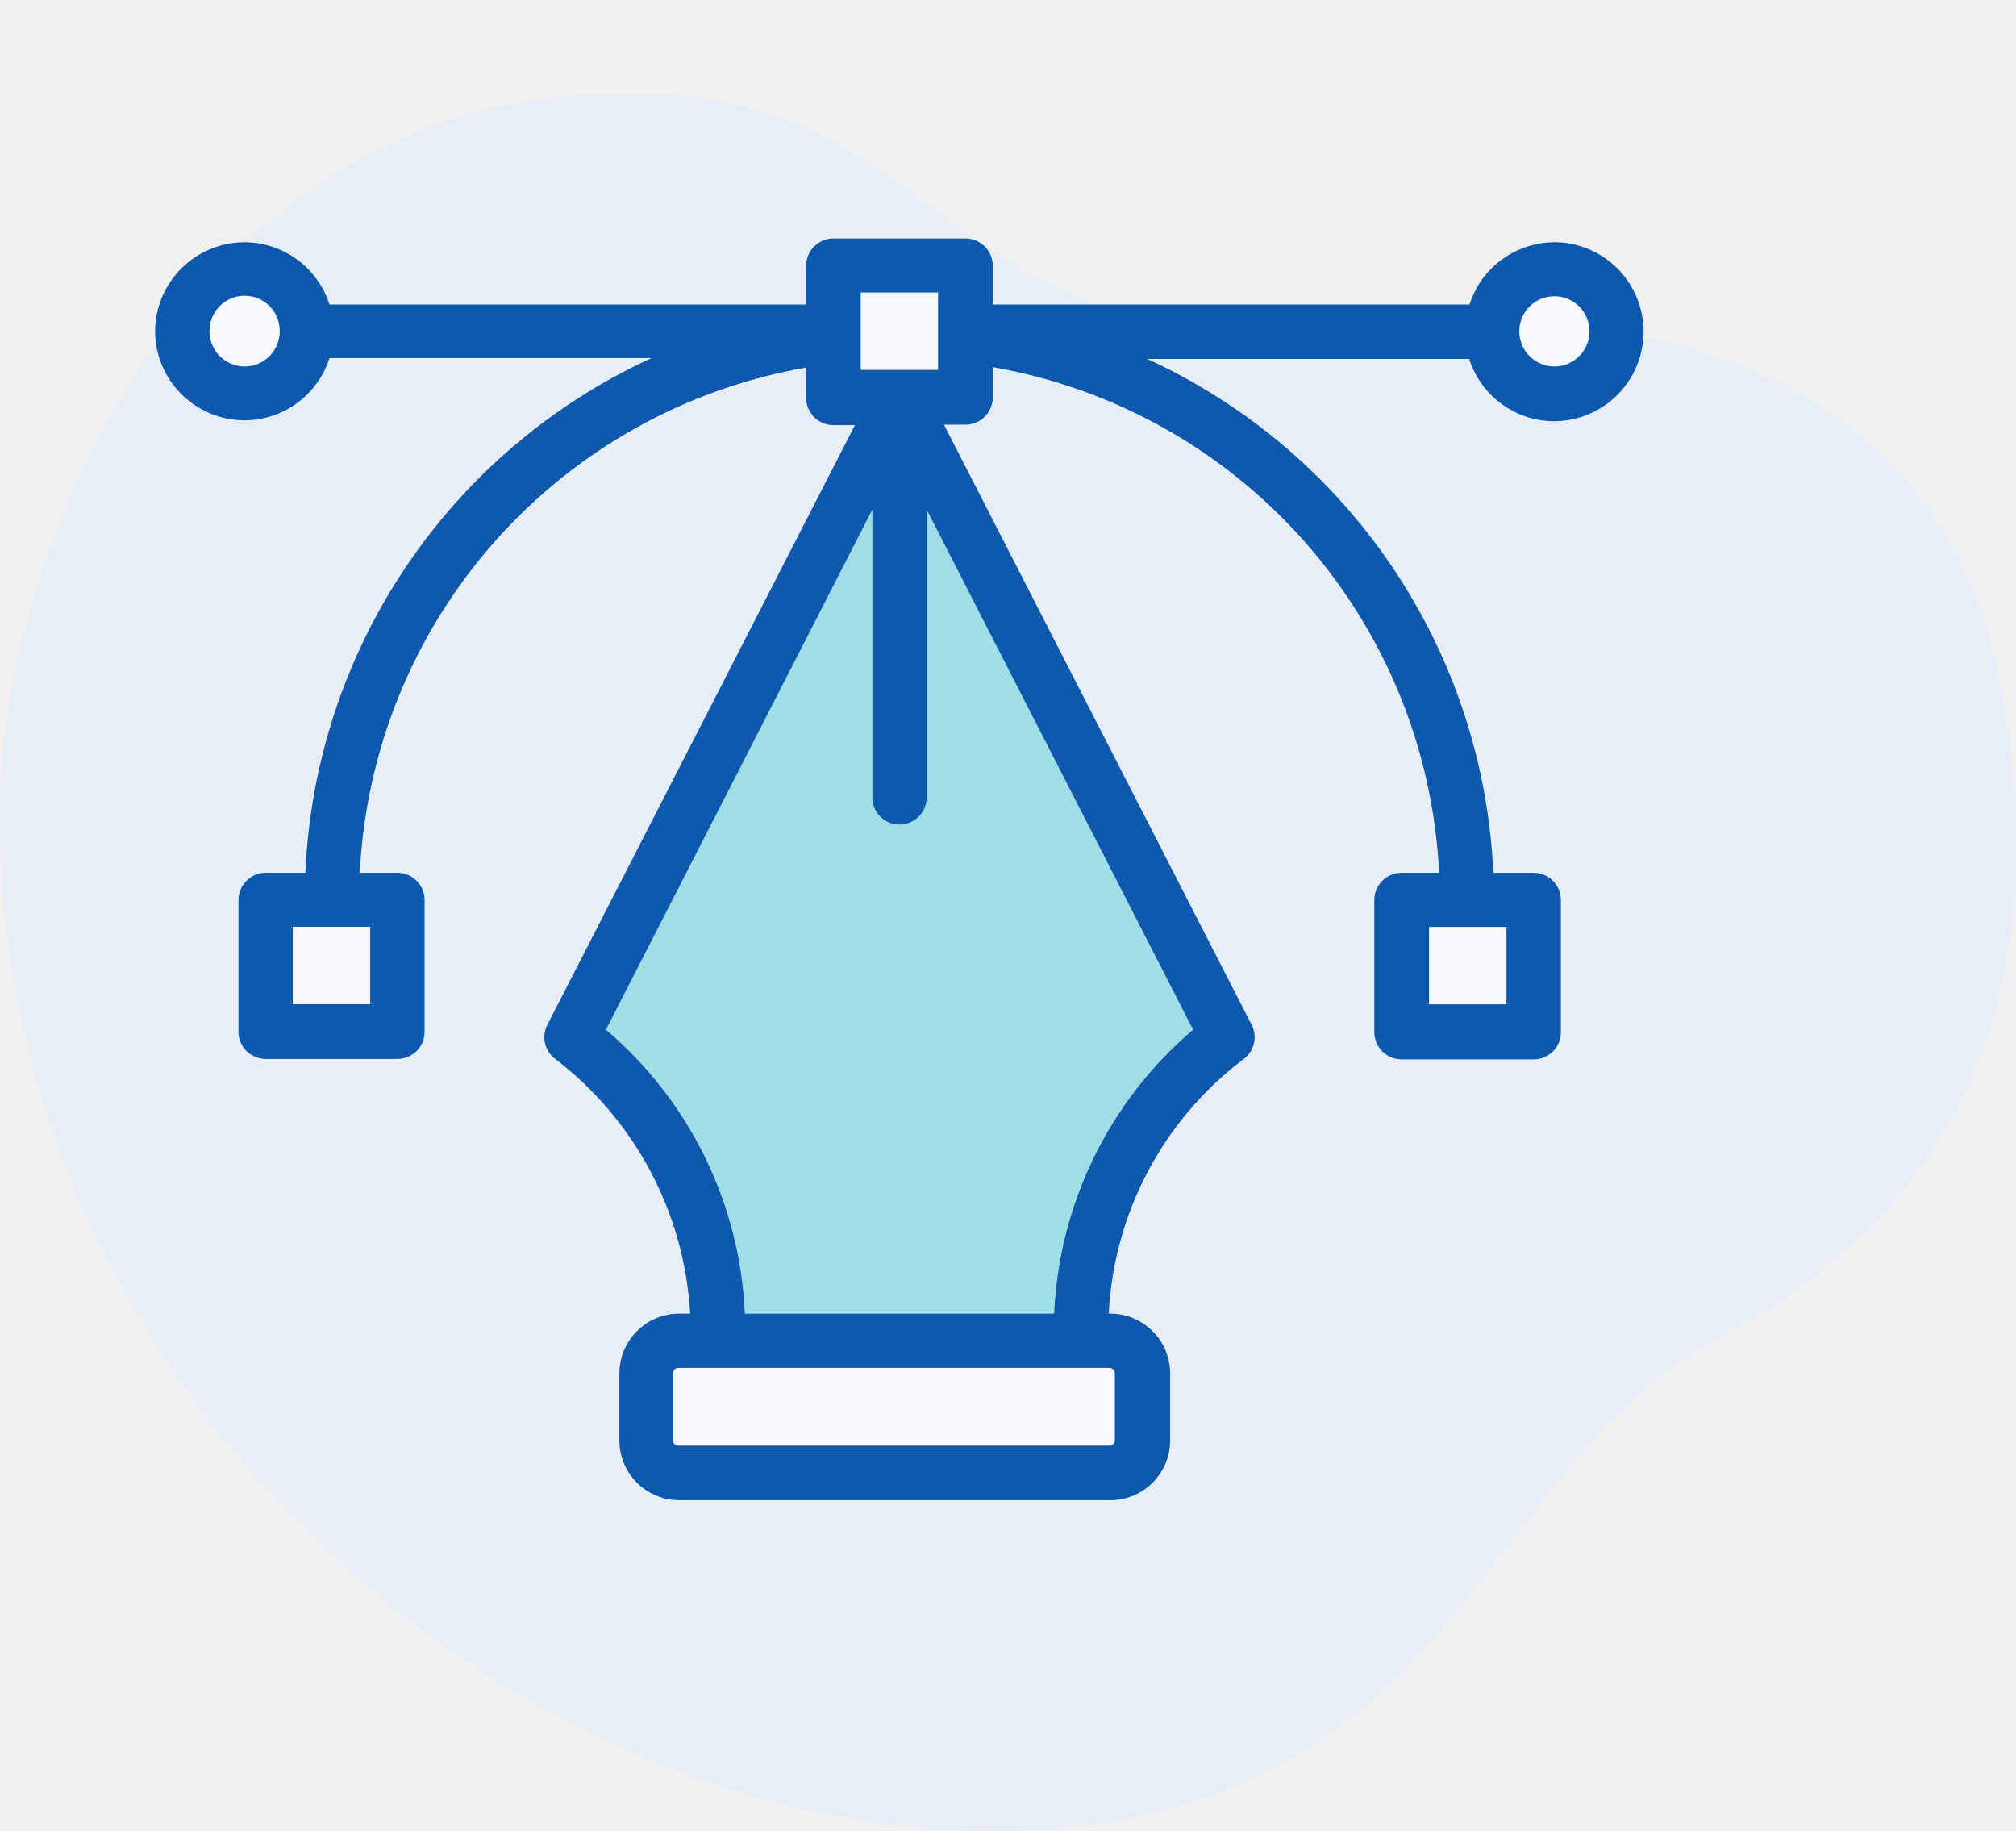
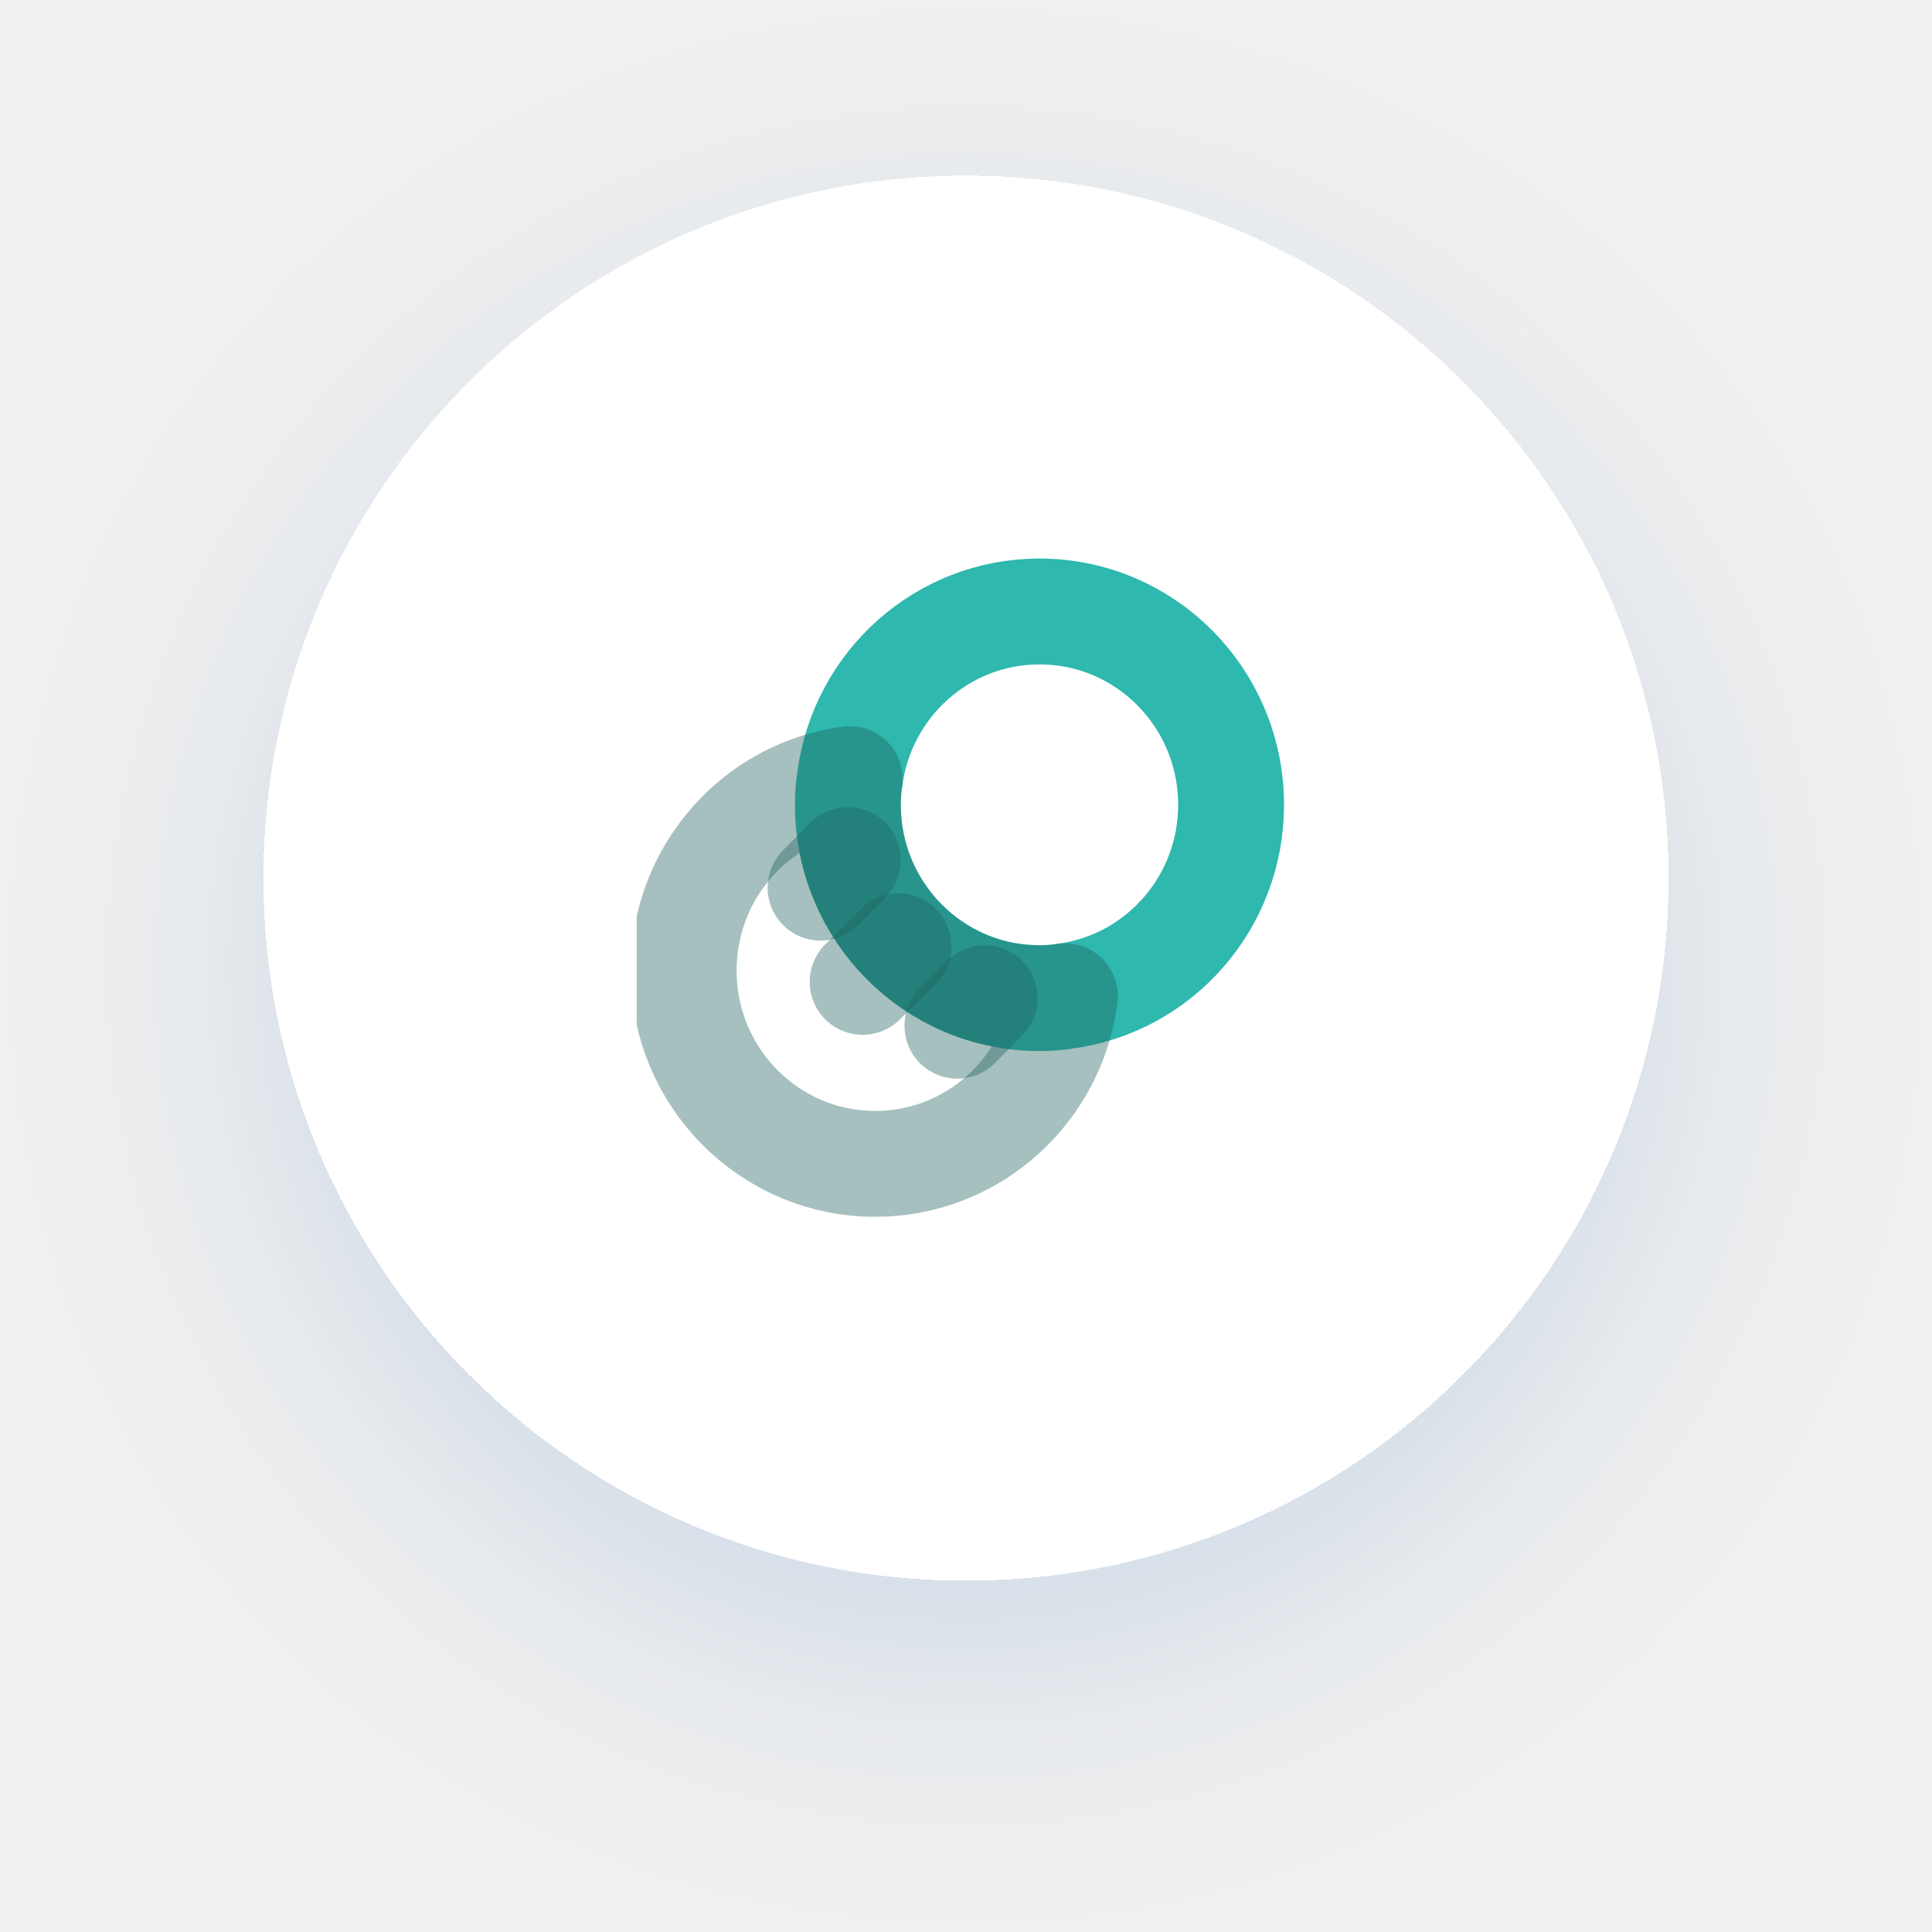
- <svg xmlns="http://www.w3.org/2000/svg" width="65" height="59" viewBox="0 0 65 59" fill="none">
-   <path d="M0 26.276C0 45.077 16.714 59 31.875 59C47.036 59 47.531 47.317 55.379 43.155C64.792 38.164 66.127 29.511 64.297 21.227C62.417 12.721 54.093 9.639 45.461 10.653C29.308 12.55 31.291 2.065 18.569 3.068C5.847 4.07 0 17.753 0 26.276Z" fill="#E7EEF7" />
-   <g clip-path="url(#clip0_1111_6426)">
-     <path d="M7.888 9.548C7.588 9.548 7.3 9.667 7.087 9.879C6.875 10.091 6.755 10.379 6.754 10.679C6.754 10.979 6.873 11.268 7.086 11.48C7.299 11.693 7.587 11.813 7.888 11.813C8.037 11.813 8.184 11.783 8.321 11.726C8.459 11.669 8.583 11.586 8.688 11.48C8.793 11.375 8.877 11.25 8.933 11.112C8.99 10.975 9.019 10.828 9.018 10.679C9.018 10.379 8.899 10.091 8.687 9.879C8.475 9.667 8.188 9.548 7.888 9.548Z" fill="#F4F9FF" />
-     <path d="M9.434 32.38H11.93V29.884H9.434V32.38Z" fill="#F4F9FF" />
-     <path d="M30.254 9.427H27.758V11.923H30.254V9.427Z" fill="#F4F9FF" />
-     <path d="M50.115 9.548C49.815 9.548 49.527 9.667 49.316 9.879C49.103 10.091 48.984 10.379 48.984 10.679C48.984 10.828 49.013 10.975 49.069 11.112C49.126 11.25 49.209 11.375 49.314 11.48C49.419 11.586 49.544 11.669 49.681 11.726C49.819 11.783 49.966 11.813 50.115 11.813C50.416 11.813 50.704 11.693 50.917 11.48C51.129 11.268 51.249 10.979 51.249 10.679C51.248 10.379 51.128 10.091 50.915 9.879C50.703 9.667 50.415 9.548 50.115 9.548Z" fill="#F4F9FF" />
-     <path d="M46.062 32.38H48.559V29.884H46.062V32.38Z" fill="#F4F9FF" />
-     <path d="M29.88 25.698C29.88 25.931 29.788 26.154 29.623 26.318C29.459 26.483 29.235 26.575 29.003 26.575C28.77 26.575 28.547 26.483 28.383 26.318C28.218 26.154 28.126 25.931 28.126 25.698V16.427L19.539 33.186C20.875 34.322 21.961 35.722 22.732 37.297C23.503 38.871 23.94 40.588 24.018 42.34H33.984C34.061 40.588 34.499 38.871 35.27 37.296C36.04 35.721 37.127 34.322 38.463 33.186L29.877 16.427V25.698" fill="#9EDFE5" />
-     <path d="M23.148 44.094H21.878C21.833 44.094 21.789 44.112 21.757 44.144C21.725 44.176 21.707 44.22 21.707 44.265V46.43C21.707 46.475 21.725 46.519 21.757 46.551C21.789 46.583 21.833 46.601 21.878 46.601H35.785C35.83 46.601 35.874 46.583 35.906 46.551C35.938 46.519 35.956 46.475 35.956 46.43V44.265C35.956 44.22 35.938 44.176 35.906 44.144C35.874 44.112 35.83 44.094 35.785 44.094H23.148Z" fill="#F4F9FF" />
-     <path d="M50.115 11.813C49.967 11.813 49.819 11.783 49.682 11.726C49.544 11.669 49.42 11.586 49.315 11.48C49.21 11.375 49.127 11.25 49.07 11.112C49.013 10.975 48.984 10.828 48.985 10.679C48.985 10.379 49.104 10.091 49.316 9.879C49.528 9.667 49.815 9.548 50.115 9.548C50.415 9.548 50.703 9.667 50.916 9.879C51.128 10.091 51.248 10.379 51.249 10.679C51.249 10.979 51.13 11.268 50.917 11.481C50.704 11.693 50.416 11.813 50.115 11.813ZM48.571 29.877V32.373H46.075V29.877H48.571ZM38.466 33.19C37.13 34.326 36.043 35.725 35.272 37.3C34.502 38.875 34.064 40.592 33.987 42.344H24.017C23.939 40.592 23.502 38.875 22.731 37.3C21.96 35.725 20.873 34.326 19.538 33.19L28.125 16.43V25.702C28.125 25.934 28.217 26.157 28.381 26.322C28.546 26.486 28.769 26.579 29.002 26.579C29.117 26.579 29.231 26.556 29.337 26.512C29.444 26.468 29.541 26.404 29.622 26.322C29.703 26.241 29.768 26.144 29.812 26.037C29.856 25.931 29.879 25.817 29.879 25.702V16.43L38.466 33.19ZM35.773 44.094C35.819 44.094 35.862 44.112 35.894 44.145C35.926 44.177 35.944 44.22 35.944 44.266V46.43C35.944 46.475 35.926 46.519 35.894 46.551C35.862 46.583 35.819 46.601 35.773 46.601H21.866C21.821 46.601 21.778 46.583 21.745 46.551C21.713 46.519 21.695 46.475 21.695 46.43V44.266C21.695 44.22 21.713 44.177 21.745 44.145C21.778 44.112 21.821 44.094 21.866 44.094H35.773ZM27.75 9.427H30.246V11.923H27.75V9.427ZM11.936 29.874V32.37H9.439V29.874H11.936ZM7.888 11.813C7.738 11.813 7.589 11.783 7.45 11.725C7.311 11.667 7.186 11.582 7.08 11.474C6.975 11.367 6.891 11.24 6.836 11.1C6.78 10.961 6.752 10.811 6.754 10.661C6.755 10.361 6.875 10.073 7.088 9.861C7.3 9.65 7.588 9.531 7.888 9.531C8.188 9.531 8.476 9.65 8.688 9.862C8.9 10.074 9.019 10.361 9.019 10.661C9.022 10.811 8.994 10.96 8.939 11.1C8.883 11.24 8.801 11.367 8.695 11.474C8.59 11.581 8.464 11.666 8.326 11.725C8.187 11.783 8.039 11.813 7.888 11.813ZM50.115 7.808C49.506 7.811 48.912 8.006 48.421 8.367C47.929 8.728 47.565 9.235 47.38 9.816H32.008V8.564C32.008 8.332 31.915 8.108 31.751 7.944C31.586 7.779 31.363 7.687 31.131 7.687H26.869C26.637 7.687 26.414 7.779 26.249 7.944C26.085 8.108 25.992 8.332 25.992 8.564V9.816H10.623C10.438 9.235 10.073 8.728 9.582 8.367C9.091 8.007 8.498 7.811 7.888 7.808C7.128 7.808 6.399 8.108 5.858 8.642C5.318 9.176 5.009 9.901 5 10.661C5 11.427 5.304 12.162 5.846 12.703C6.388 13.245 7.122 13.549 7.888 13.549C8.498 13.546 9.091 13.351 9.582 12.99C10.073 12.629 10.438 12.122 10.623 11.542H21.007C17.8 13.012 15.061 15.339 13.091 18.267C11.122 21.194 9.999 24.609 9.846 28.134H8.566C8.333 28.134 8.11 28.226 7.946 28.391C7.781 28.555 7.689 28.778 7.689 29.011V33.272C7.692 33.502 7.786 33.722 7.951 33.883C8.115 34.044 8.336 34.135 8.566 34.135H12.813C13.045 34.135 13.269 34.043 13.433 33.878C13.598 33.714 13.69 33.49 13.69 33.258V28.997C13.686 28.766 13.592 28.547 13.428 28.386C13.264 28.224 13.043 28.134 12.813 28.134H11.6C11.795 24.189 13.326 20.427 15.941 17.468C18.557 14.508 22.101 12.527 25.992 11.848V12.825C25.992 13.058 26.085 13.281 26.249 13.446C26.414 13.61 26.637 13.703 26.869 13.703H27.565L17.648 33.033C17.549 33.224 17.524 33.444 17.578 33.652C17.631 33.859 17.759 34.04 17.937 34.16C19.201 35.135 20.241 36.37 20.985 37.782C21.73 39.194 22.162 40.75 22.252 42.344H21.895C21.385 42.344 20.895 42.548 20.535 42.909C20.174 43.27 19.97 43.759 19.97 44.269V46.434C19.97 46.944 20.174 47.433 20.535 47.794C20.895 48.155 21.385 48.358 21.895 48.359H35.802C36.312 48.358 36.801 48.155 37.162 47.794C37.523 47.433 37.727 46.944 37.727 46.434V44.269C37.727 43.759 37.523 43.27 37.162 42.909C36.801 42.548 36.312 42.344 35.802 42.344H35.748C35.829 40.747 36.257 39.188 37.003 37.775C37.749 36.361 38.795 35.127 40.067 34.16C40.244 34.04 40.371 33.859 40.425 33.651C40.478 33.444 40.453 33.224 40.355 33.033L30.435 13.688H31.131C31.363 13.688 31.586 13.596 31.751 13.431C31.915 13.267 32.008 13.044 32.008 12.811V11.834C35.901 12.513 39.447 14.497 42.063 17.459C44.679 20.422 46.208 24.186 46.4 28.134H45.187C44.955 28.134 44.731 28.226 44.567 28.391C44.402 28.555 44.31 28.778 44.31 29.011V33.272C44.311 33.504 44.404 33.727 44.568 33.891C44.732 34.056 44.955 34.148 45.187 34.149H49.448C49.681 34.149 49.904 34.057 50.069 33.892C50.233 33.728 50.326 33.505 50.326 33.272V29.011C50.326 28.778 50.233 28.555 50.069 28.391C49.904 28.226 49.681 28.134 49.448 28.134H48.147C47.989 24.614 46.864 21.206 44.896 18.284C42.928 15.362 40.192 13.039 36.989 11.57H47.37C47.554 12.151 47.919 12.659 48.41 13.019C48.902 13.38 49.495 13.576 50.105 13.578C50.87 13.577 51.604 13.272 52.146 12.731C52.687 12.189 52.992 11.455 52.993 10.69C52.991 9.924 52.686 9.191 52.145 8.65C51.603 8.11 50.87 7.806 50.105 7.805" fill="#0E59AE" />
+ <svg xmlns="http://www.w3.org/2000/svg" width="88" height="88" viewBox="0 0 88 88" fill="none">
+   <g filter="url(#filter0_d_2909_11956)">
+     <rect x="12" y="8" width="64" height="64" rx="32" fill="white" shape-rendering="crispEdges" />
+     <g clip-path="url(#clip0_2909_11956)">
+       <path d="M38.62 36.658C38.62 41.527 42.522 45.464 47.347 45.464C47.746 45.464 48.132 45.439 48.506 45.376C52.783 44.81 56.074 41.124 56.074 36.658C56.074 31.79 52.172 27.852 47.347 27.852C42.921 27.852 39.268 31.174 38.707 35.489C38.645 35.866 38.62 36.256 38.62 36.658Z" stroke="#2EB8AE" stroke-width="4.822" stroke-linecap="round" stroke-linejoin="round" />
+       <path opacity="0.4" d="M31.141 44.206C31.141 49.075 35.043 53.012 39.868 53.012C44.294 53.012 47.947 49.691 48.508 45.376C48.134 45.439 47.747 45.464 47.348 45.464C42.523 45.464 38.621 41.527 38.621 36.658C38.621 36.256 38.646 35.866 38.708 35.488C34.432 36.054 31.141 39.74 31.141 44.206Z" stroke="#1F625D" stroke-width="4.822" stroke-linecap="round" stroke-linejoin="round" />
+       <path opacity="0.4" d="M40.926 43.099L39.292 44.722" stroke="#1F625D" stroke-width="4.822" stroke-linecap="round" stroke-linejoin="round" />
+       <path opacity="0.4" d="M37.374 40.432L38.621 39.174" stroke="#1F625D" stroke-width="4.822" stroke-linecap="round" stroke-linejoin="round" />
+       <path opacity="0.4" d="M43.609 46.722L44.855 45.464" stroke="#1F625D" stroke-width="4.822" stroke-linecap="round" stroke-linejoin="round" />
+     </g>
  </g>
  <defs>
-     <clipPath id="clip0_1111_6426">
-       <rect width="48" height="48" fill="white" transform="translate(5 4)" />
+     <filter id="filter0_d_2909_11956" x="0" y="0" width="88" height="88" filterUnits="userSpaceOnUse" color-interpolation-filters="sRGB">
+       <feFlood flood-opacity="0" result="BackgroundImageFix" />
+       <feColorMatrix in="SourceAlpha" type="matrix" values="0 0 0 0 0 0 0 0 0 0 0 0 0 0 0 0 0 0 127 0" result="hardAlpha" />
+       <feOffset dy="4" />
+       <feGaussianBlur stdDeviation="6" />
+       <feComposite in2="hardAlpha" operator="out" />
+       <feColorMatrix type="matrix" values="0 0 0 0 0.055 0 0 0 0 0.349 0 0 0 0 0.682 0 0 0 0.15 0" />
+       <feBlend mode="normal" in2="BackgroundImageFix" result="effect1_dropShadow_2909_11956" />
+       <feBlend mode="normal" in="SourceGraphic" in2="effect1_dropShadow_2909_11956" result="shape" />
+     </filter>
+     <clipPath id="clip0_2909_11956">
+       <rect width="30" height="32" fill="white" transform="matrix(-1 0 0 1 59 24)" />
    </clipPath>
  </defs>
</svg>
